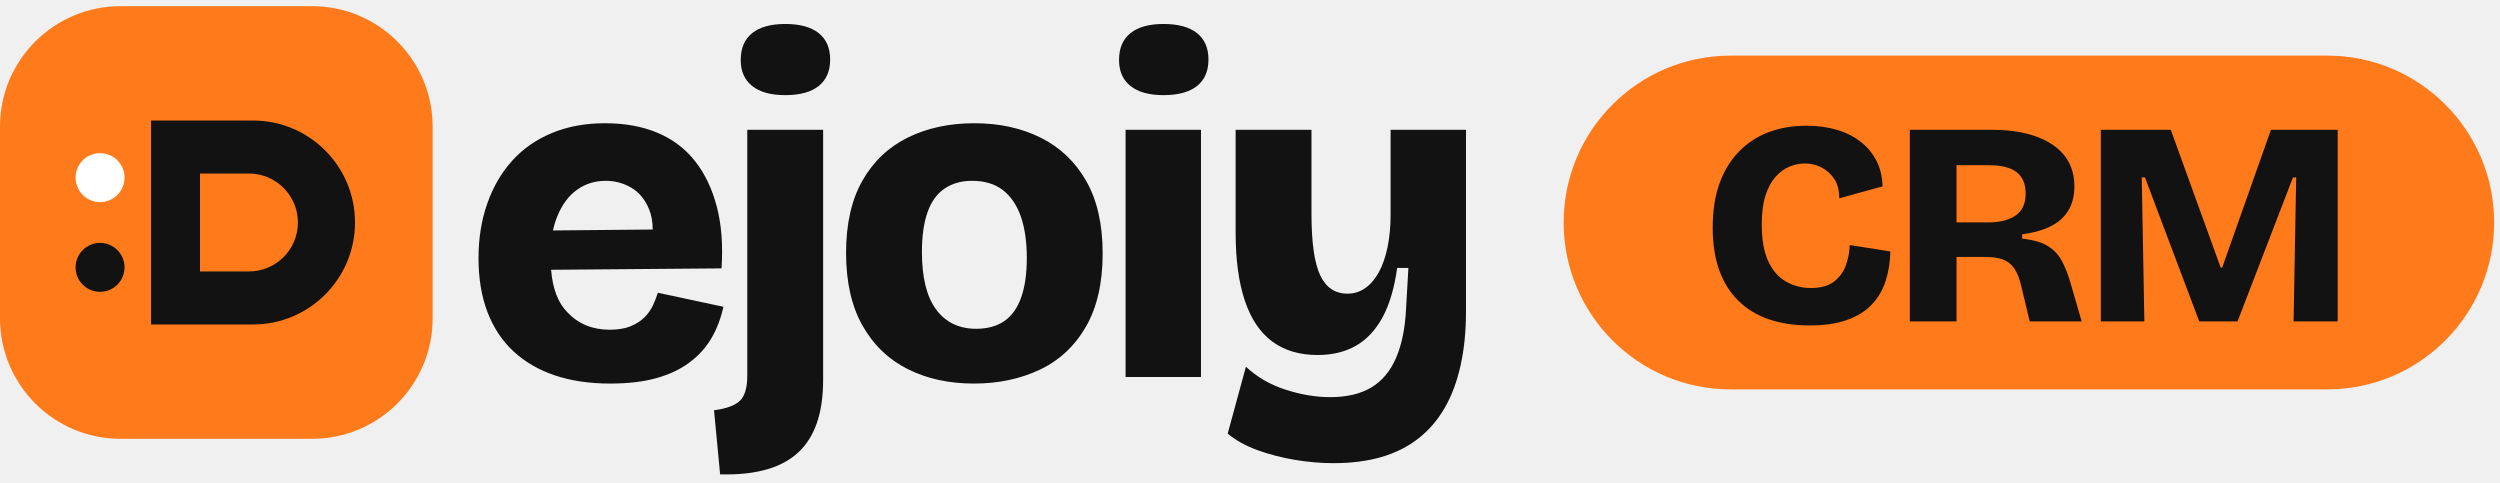
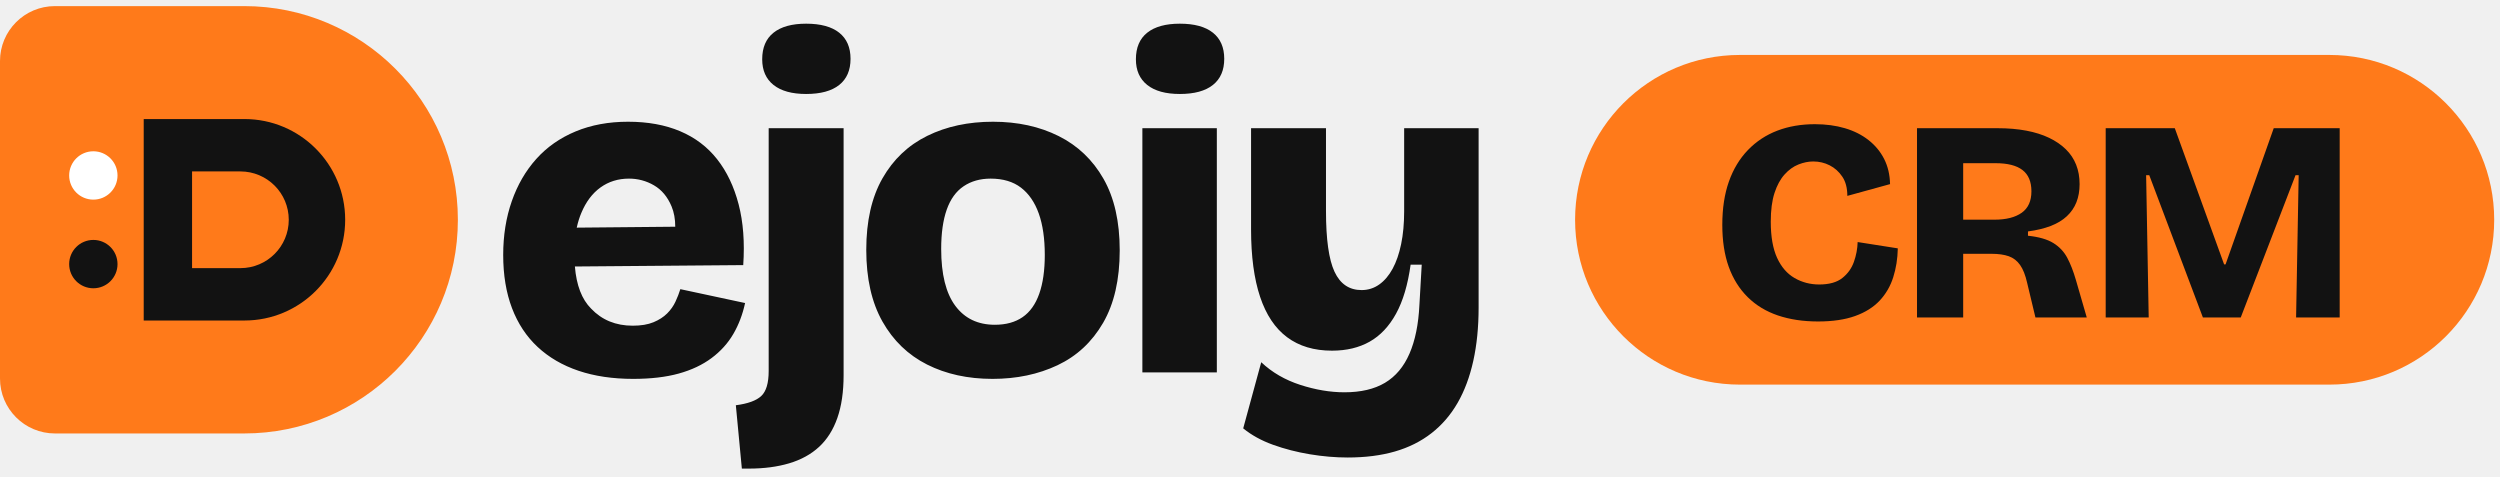
- <svg xmlns="http://www.w3.org/2000/svg" viewBox="0 -22 809 156" role="img" aria-label=":Dejoiy CRM">
-   <rect x="0" y="-20" width="140" height="140" rx="39" fill="#FF7A1A" />
-   <g transform="translate(23.8 17) scale(.66)">
+ <svg xmlns="http://www.w3.org/2000/svg" viewBox="0 -22 819 156" role="img" aria-label=":Dejoiy CRM">
+   <path d="M18 -20H80A70 70 0 0 1 80 120H18A18 18 0 0 1 0 102V-2A18 18 0 0 1 18 -20Z" fill="#FF7A1A" transform="translate(0 0)" />
+   <g transform="translate(22 17) scale(.66)">
    <circle cx="13" cy="28" r="12" fill="#FFFFFF" />
    <circle cx="13" cy="72" r="12" fill="#121212" />
    <path fill-rule="evenodd" d="M38 0H88A50 50 0 0 1 88 100H38Z M62 26H86A24 24 0 0 1 86 74H62Z" fill="#121212" />
  </g>
-   <g transform="translate(150 0)">
+   <g transform="translate(160 0)">
    <path d="M47.424 102.121Q37.424 102.121 29.545 99.47Q21.667 96.818 16.136 91.667Q10.606 86.515 7.727 78.939Q4.848 71.364 4.848 61.515Q4.848 51.97 7.652 43.939Q10.455 35.909 15.682 30.076Q20.909 24.242 28.561 21.061Q36.212 17.879 45.758 17.879Q55.455 17.879 62.803 20.985Q70.152 24.091 74.924 30.152Q79.697 36.212 81.97 44.924Q84.242 53.636 83.485 64.848L28.333 65.303Q29.091 74.545 33.636 79.091Q38.939 84.697 47.273 84.697Q51.364 84.697 54.091 83.561Q56.818 82.424 58.561 80.682Q60.303 78.939 61.288 76.818Q62.273 74.697 62.879 72.727L84.091 77.273Q82.879 82.879 80.227 87.424Q77.576 91.97 73.106 95.303Q68.636 98.636 62.348 100.379Q56.061 102.121 47.424 102.121ZM28.939 52.576 61.212 52.273Q61.212 48.485 60.0 45.606Q58.03 40.909 54.242 38.712Q50.455 36.515 46.061 36.515Q40.758 36.515 36.742 39.394Q32.727 42.273 30.455 47.727Q29.545 49.848 28.939 52.576Z M85.303 131.515H83.03L81.061 110.758Q86.97 110.0 89.394 107.727Q91.818 105.455 91.818 99.545V20.0H116.364V100.909Q116.364 109.091 114.318 114.924Q112.273 120.758 108.333 124.394Q104.394 128.03 98.561 129.773Q92.727 131.515 85.303 131.515ZM104.091 8.788Q97.121 8.788 93.409 5.833Q89.697 2.879 89.697 -2.576Q89.697 -8.333 93.409 -11.288Q97.121 -14.242 104.091 -14.242Q111.212 -14.242 114.924 -11.288Q118.636 -8.333 118.636 -2.727Q118.636 2.879 114.924 5.833Q111.212 8.788 104.091 8.788Z M165.152 102.121Q153.03 102.121 143.712 97.424Q134.394 92.727 129.091 83.333Q123.788 73.939 123.788 59.848Q123.788 45.758 129.091 36.439Q134.394 27.121 143.788 22.5Q153.182 17.879 165.303 17.879Q177.424 17.879 186.818 22.576Q196.212 27.273 201.515 36.591Q206.818 45.909 206.818 60.0Q206.818 74.394 201.364 83.788Q195.909 93.182 186.439 97.652Q176.97 102.121 165.152 102.121ZM165.909 84.394Q171.364 84.394 175.0 81.894Q178.636 79.394 180.455 74.242Q182.273 69.091 182.273 61.515Q182.273 53.485 180.303 47.955Q178.333 42.424 174.47 39.47Q170.606 36.515 164.545 36.515Q159.394 36.515 155.682 39.015Q151.97 41.515 150.152 46.667Q148.333 51.818 148.333 59.545Q148.333 71.97 152.955 78.182Q157.576 84.394 165.909 84.394Z M214.242 100.0V20.0H238.636V100.0ZM226.515 8.788Q219.545 8.788 215.833 5.833Q212.121 2.879 212.121 -2.576Q212.121 -8.333 215.833 -11.288Q219.545 -14.242 226.515 -14.242Q233.636 -14.242 237.348 -11.288Q241.061 -8.333 241.061 -2.727Q241.061 2.879 237.348 5.833Q233.636 8.788 226.515 8.788Z M281.515 127.879Q275.455 127.879 269.091 126.818Q262.727 125.758 257.045 123.712Q251.364 121.667 247.273 118.333L253.182 96.667Q258.485 101.667 265.985 104.091Q273.485 106.515 280.455 106.515Q288.485 106.515 293.712 103.409Q298.939 100.303 301.742 93.864Q304.545 87.424 305.0 77.879L305.758 64.697H302.121Q300.758 74.545 297.348 80.758Q293.939 86.97 288.712 89.924Q283.485 92.879 276.364 92.879Q267.576 92.879 261.667 88.485Q255.758 84.091 252.803 75.227Q249.848 66.364 249.848 53.182V20.0H274.394V47.121Q274.394 61.061 277.197 67.045Q280.0 73.03 286.061 73.03Q289.242 73.03 291.818 71.212Q294.394 69.394 296.212 66.061Q298.03 62.727 299.015 57.955Q300.0 53.182 300.0 47.273V20.0H324.394V78.788Q324.394 88.333 322.652 96.212Q320.909 104.091 317.5 110.0Q314.091 115.909 308.939 119.924Q303.788 123.939 296.97 125.909Q290.152 127.879 281.515 127.879Z" fill="#121212" />
  </g>
-   <rect x="506" y="-4" width="301.1" height="108" rx="54" fill="#FF7A1A" />
-   <path d="M585.603 83.315Q578.276 83.315 572.452 81.342Q566.627 79.37 562.541 75.33Q558.455 71.291 556.341 65.42Q554.227 59.548 554.227 51.658Q554.227 43.579 556.388 37.473Q558.548 31.367 562.635 27.139Q566.721 22.912 572.264 20.798Q577.806 18.685 584.57 18.685Q589.924 18.685 594.386 20Q598.848 21.315 602.136 23.898Q605.424 26.482 607.256 30.098Q609.088 33.715 609.182 38.318L595.185 42.17Q595.185 38.318 593.541 35.876Q591.897 33.433 589.408 32.165Q586.918 30.897 584.006 30.897Q581.658 30.897 579.168 31.883Q576.679 32.87 574.612 35.171Q572.545 37.473 571.324 41.23Q570.103 44.988 570.103 50.624Q570.103 57.952 572.17 62.461Q574.236 66.97 577.9 69.083Q581.564 71.197 585.979 71.197Q590.864 71.197 593.541 69.083Q596.218 66.97 597.345 63.776Q598.473 60.582 598.567 57.294L611.718 59.361Q611.624 64.433 610.215 68.848Q608.806 73.264 605.753 76.505Q602.7 79.745 597.721 81.53Q592.742 83.315 585.603 83.315Z M618.012 82.0V20H644.409Q649.576 20 653.803 20.798Q658.03 21.597 661.271 23.147Q664.512 24.697 666.767 26.905Q669.021 29.112 670.148 31.977Q671.276 34.842 671.276 38.318Q671.276 41.606 670.242 44.236Q669.209 46.867 667.095 48.839Q664.982 50.812 661.788 52.033Q658.594 53.255 654.367 53.818V55.227Q659.721 55.791 662.68 57.623Q665.639 59.455 667.236 62.461Q668.833 65.467 670.055 69.694L673.624 82.0H656.809L654.085 70.633Q653.239 66.876 651.783 64.809Q650.327 62.742 648.073 61.944Q645.818 61.145 642.436 61.145H633.136V82.0ZM633.136 49.967H643.376Q649.106 49.967 652.3 47.712Q655.494 45.458 655.494 40.667Q655.494 35.97 652.582 33.715Q649.67 31.461 643.752 31.461H633.136Z M679.824 82.0V20H702.464L718.621 64.621H719.091L734.873 20H756.479V82.0H742.2L743.045 35.406H742.012L724.07 82.0H711.67L694.103 35.406H693.07L693.915 82.0Z" fill="#121212" />
+   <rect x="516" y="-4" width="301.1" height="108" rx="54" fill="#FF7A1A" />
+   <path d="M595.603 83.315Q588.276 83.315 582.452 81.342Q576.627 79.37 572.541 75.33Q568.455 71.291 566.341 65.42Q564.227 59.548 564.227 51.658Q564.227 43.579 566.388 37.473Q568.548 31.367 572.635 27.139Q576.721 22.912 582.264 20.798Q587.806 18.685 594.57 18.685Q599.924 18.685 604.386 20Q608.848 21.315 612.136 23.898Q615.424 26.482 617.256 30.098Q619.088 33.715 619.182 38.318L605.185 42.17Q605.185 38.318 603.541 35.876Q601.897 33.433 599.408 32.165Q596.918 30.897 594.006 30.897Q591.658 30.897 589.168 31.883Q586.679 32.87 584.612 35.171Q582.545 37.473 581.324 41.23Q580.103 44.988 580.103 50.624Q580.103 57.952 582.17 62.461Q584.236 66.97 587.9 69.083Q591.564 71.197 595.979 71.197Q600.864 71.197 603.541 69.083Q606.218 66.97 607.345 63.776Q608.473 60.582 608.567 57.294L621.718 59.361Q621.624 64.433 620.215 68.848Q618.806 73.264 615.753 76.505Q612.7 79.745 607.721 81.53Q602.742 83.315 595.603 83.315Z M628.012 82.0V20H654.409Q659.576 20 663.803 20.798Q668.03 21.597 671.271 23.147Q674.512 24.697 676.767 26.905Q679.021 29.112 680.148 31.977Q681.276 34.842 681.276 38.318Q681.276 41.606 680.242 44.236Q679.209 46.867 677.095 48.839Q674.982 50.812 671.788 52.033Q668.594 53.255 664.367 53.818V55.227Q669.721 55.791 672.68 57.623Q675.639 59.455 677.236 62.461Q678.833 65.467 680.055 69.694L683.624 82.0H666.809L664.085 70.633Q663.239 66.876 661.783 64.809Q660.327 62.742 658.073 61.944Q655.818 61.145 652.436 61.145H643.136V82.0ZM643.136 49.967H653.376Q659.106 49.967 662.3 47.712Q665.494 45.458 665.494 40.667Q665.494 35.97 662.582 33.715Q659.67 31.461 653.752 31.461H643.136Z M689.824 82.0V20H712.464L728.621 64.621H729.091L744.873 20H766.479V82.0H752.2L753.045 35.406H752.012L734.07 82.0H721.67L704.103 35.406H703.07L703.915 82.0Z" fill="#121212" />
</svg>
